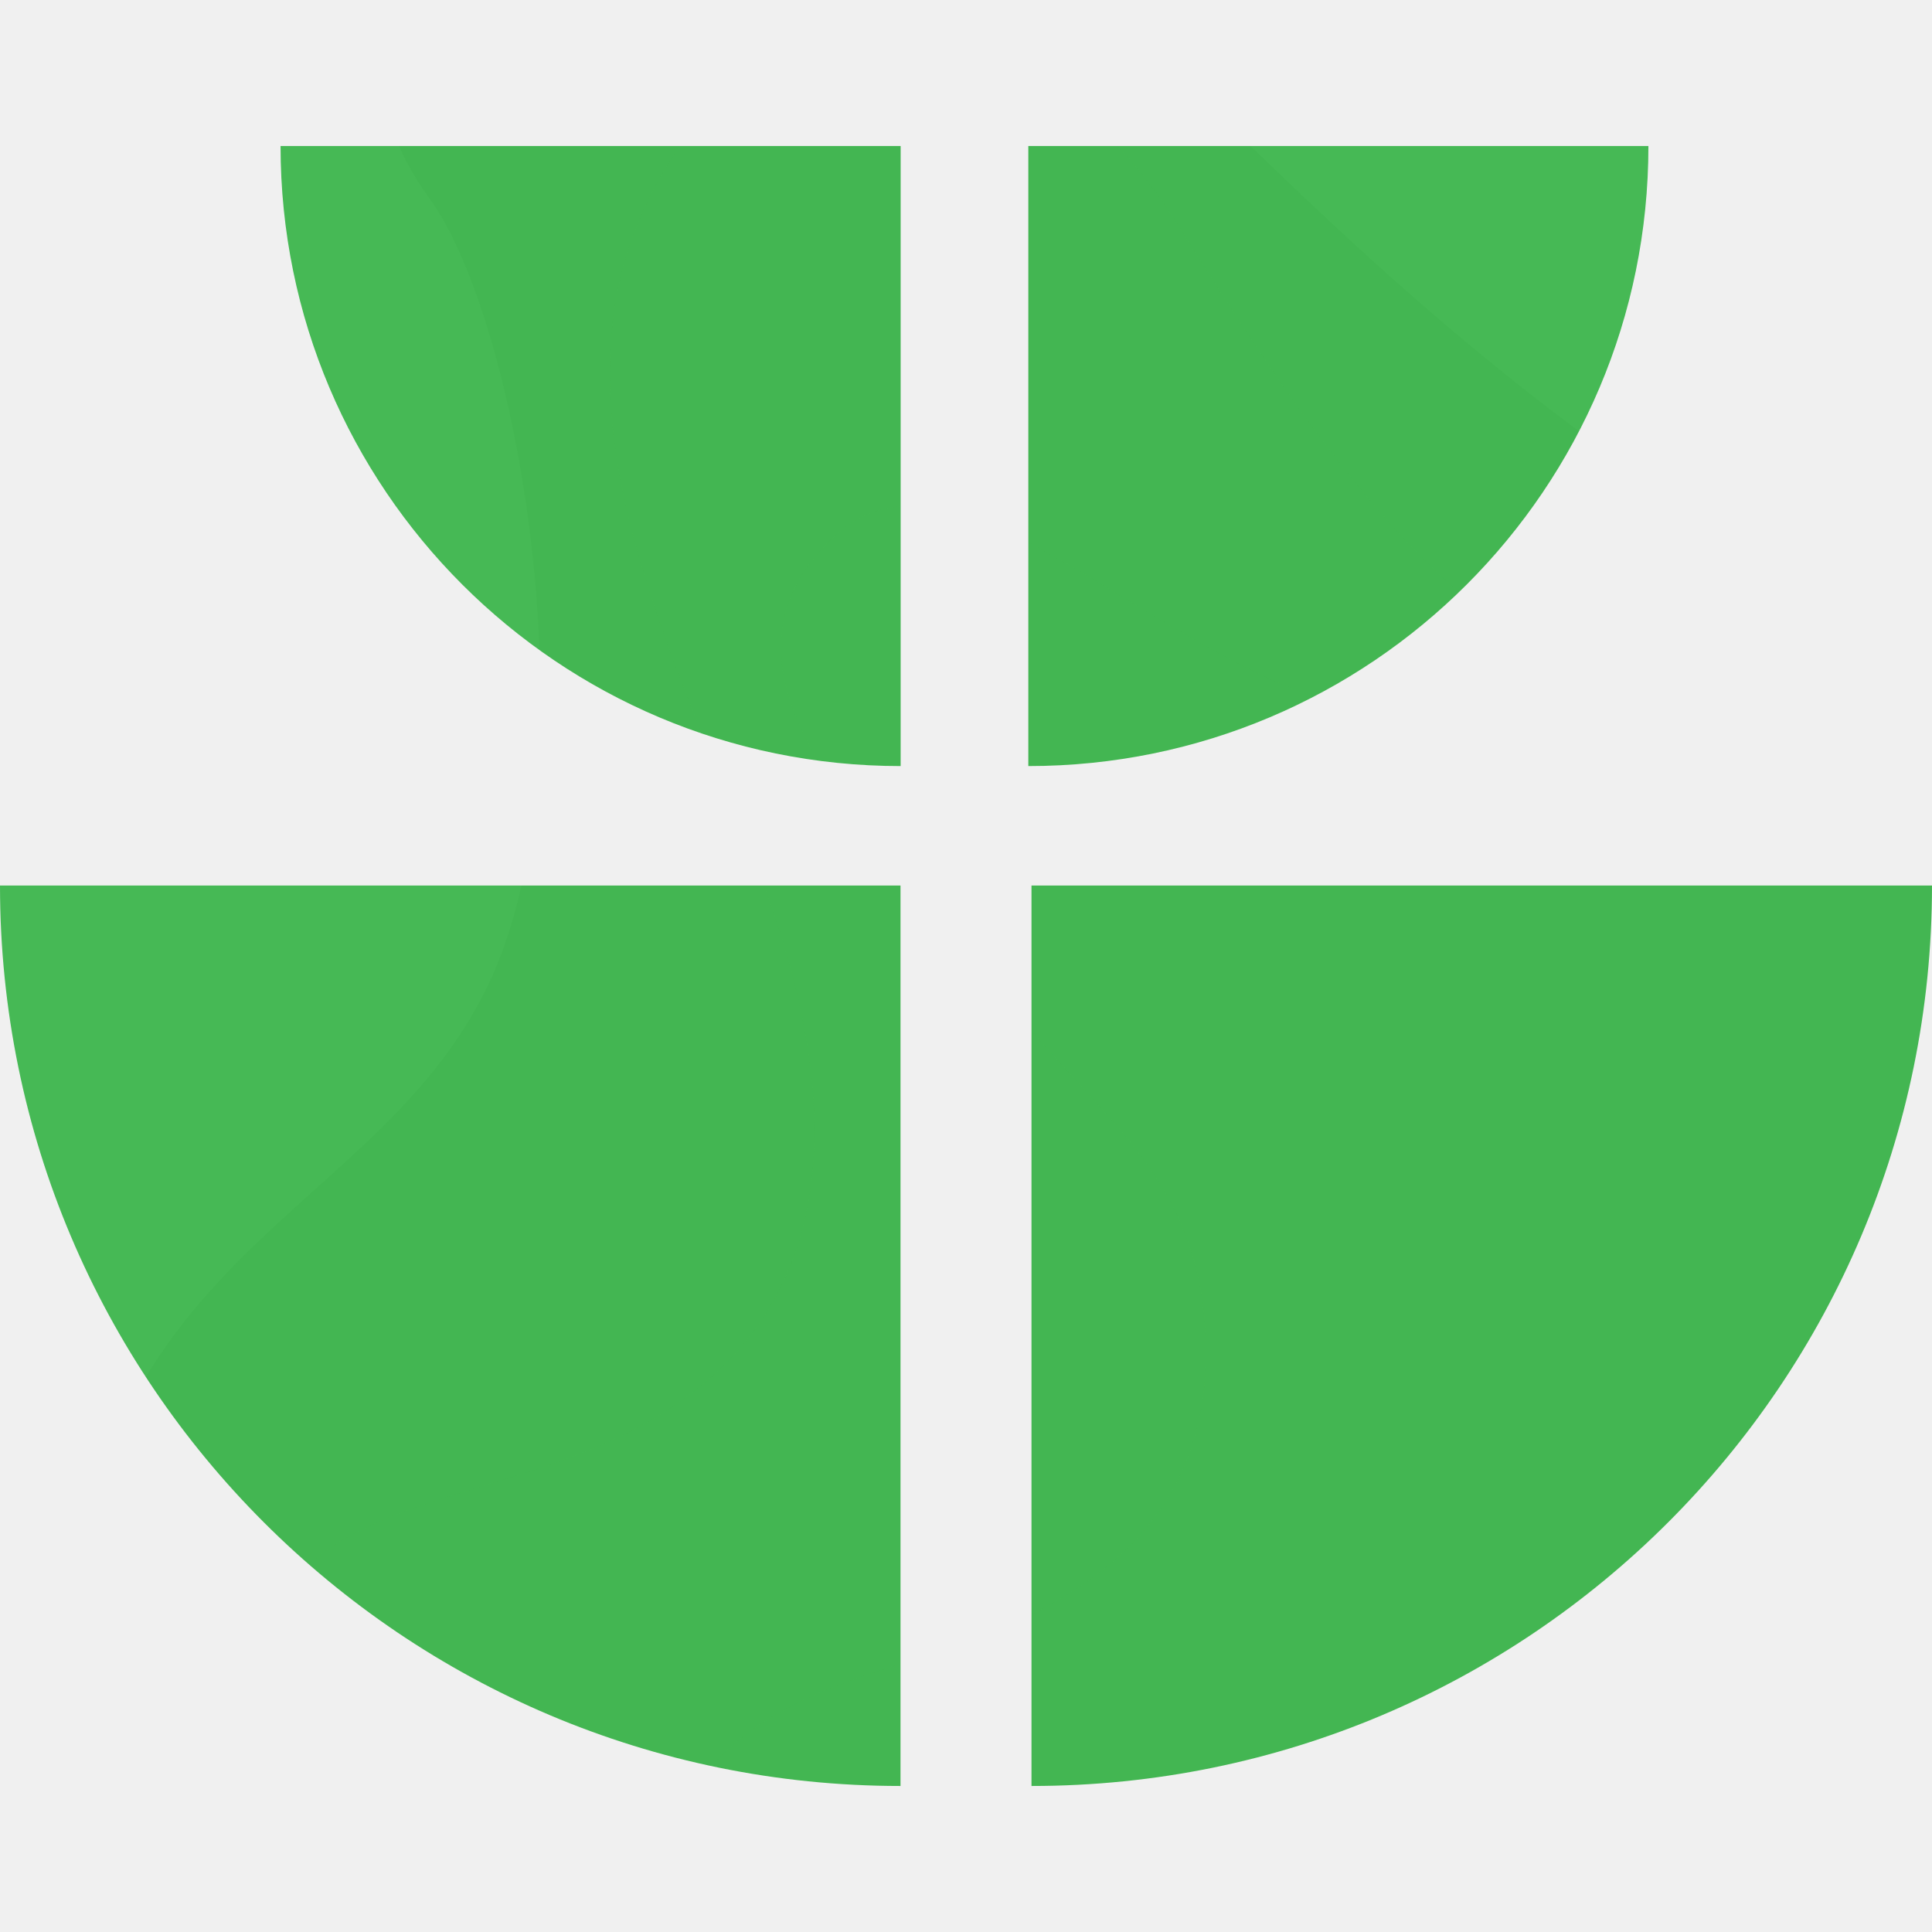
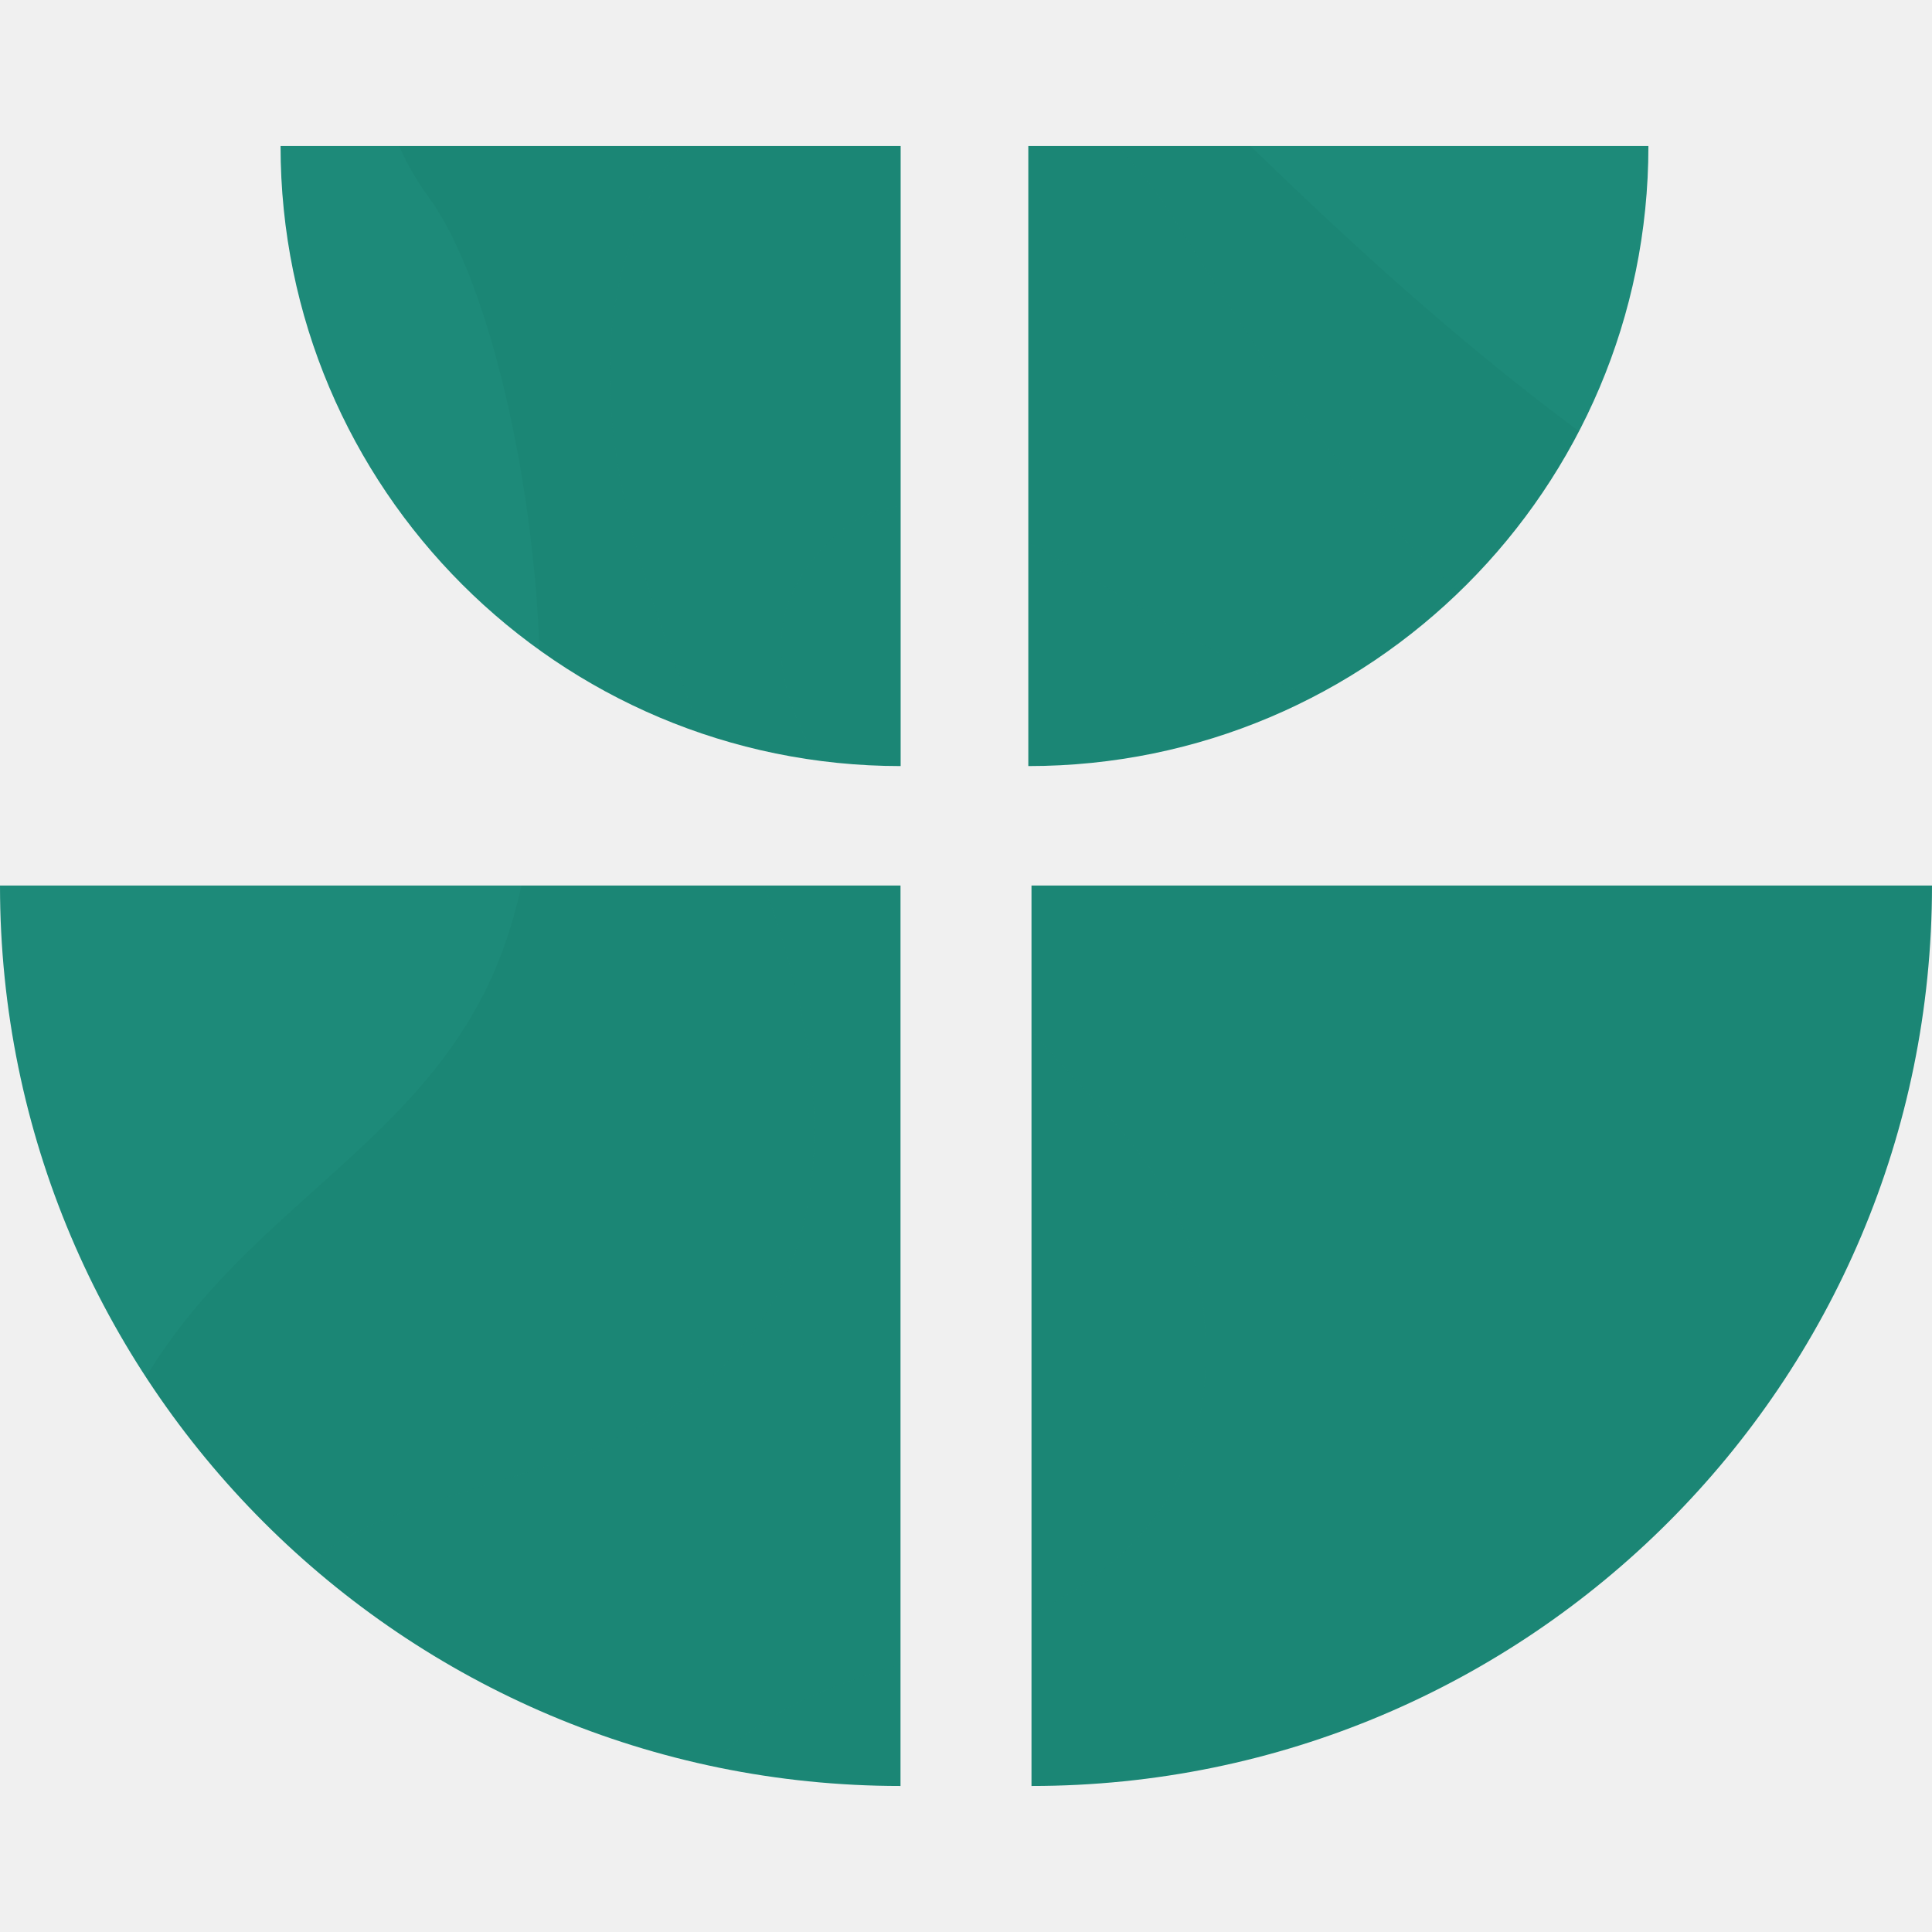
<svg xmlns="http://www.w3.org/2000/svg" width="1024" height="1024" viewBox="0 0 1024 1024" fill="none">
  <mask id="mask0_3407_72488" style="mask-type:luminance" maskUnits="userSpaceOnUse" x="0" y="77" width="1024" height="870">
    <path d="M546.712 946.605V469.349H1024C1024 732.93 810.311 946.605 546.712 946.605ZM477.288 946.605V469.349H0C0 732.93 213.689 946.605 477.288 946.605ZM873.691 77.395H545.028V406.036C726.55 406.036 873.691 258.892 873.691 77.395ZM477.363 406.036V77.395H148.7C148.7 258.904 295.855 406.036 477.363 406.036Z" fill="white" />
  </mask>
  <g mask="url(#mask0_3407_72488)">
-     <path d="M-145.894 1186.46L1291.75 1186.46L1291.75 -251.082L-145.894 -251.082L-145.894 1186.46Z" fill="#46B955" />
-     <path d="M1178.6 378.809C964.447 353.73 784.07 194.573 669.246 83.602C534.494 -46.643 355.913 -107.594 261.584 -69.762C196.557 -43.69 179.569 39.274 227.431 104.862C275.293 170.449 313.102 396.776 261.935 514.946C203.544 649.803 34.5 659.151 34.5 905.493V1260.92H1348.17V378.809H1178.61H1178.6Z" fill="#46B955" />
+     <path d="M-145.894 1186.46L1291.75 1186.46L1291.75 -251.082L-145.894 -251.082L-145.894 1186.46Z" fill="#1D8A79" />
+     <path d="M1178.6 378.809C964.447 353.73 784.07 194.573 669.246 83.602C534.494 -46.643 355.913 -107.594 261.584 -69.762C196.557 -43.69 179.569 39.274 227.431 104.862C275.293 170.449 313.102 396.776 261.935 514.946C203.544 649.803 34.5 659.151 34.5 905.493V1260.92H1348.17V378.809H1178.61H1178.6Z" fill="#1D8A79" />
    <g style="mix-blend-mode:multiply" opacity="0.06">
-       <path d="M1178.6 378.809C964.447 353.73 784.07 194.573 669.246 83.602C534.494 -46.643 355.913 -107.594 261.584 -69.762C196.557 -43.69 179.569 39.274 227.431 104.862C275.293 170.449 313.102 396.776 261.935 514.946C203.544 649.803 34.5 659.151 34.5 905.493V1260.92H1348.17V378.809H1178.61H1178.6Z" fill="#46B955" />
+       <path d="M1178.6 378.809C964.447 353.73 784.07 194.573 669.246 83.602C534.494 -46.643 355.913 -107.594 261.584 -69.762C196.557 -43.69 179.569 39.274 227.431 104.862C275.293 170.449 313.102 396.776 261.935 514.946C203.544 649.803 34.5 659.151 34.5 905.493V1260.92H1348.17V378.809H1178.61H1178.6Z" fill="#1D8A79" />
    </g>
-     <path d="M289.643 1058.66C289.643 1058.66 106.426 937.307 139.259 862.597C175.247 780.726 292.169 801.32 374.021 732.453C456.978 662.656 437.69 546.597 395.244 444.647C337.53 306.022 276.713 172.07 375.868 57.543C434.184 -9.816 554.838 9.019 622.466 116.358C687.655 219.816 775.84 360.263 883.878 366.055C961.809 370.227 1086.46 396.927 1202.22 561.197H1344.78V1246.25H289.643V1058.66Z" fill="#46B955" />
+     <path d="M289.643 1058.66C289.643 1058.66 106.426 937.307 139.259 862.597C175.247 780.726 292.169 801.32 374.021 732.453C456.978 662.656 437.69 546.597 395.244 444.647C337.53 306.022 276.713 172.07 375.868 57.543C434.184 -9.816 554.838 9.019 622.466 116.358C687.655 219.816 775.84 360.263 883.878 366.055C961.809 370.227 1086.46 396.927 1202.22 561.197H1344.78V1246.25H289.643V1058.66Z" fill="#1D8A79" />
    <g style="mix-blend-mode:multiply" opacity="0.06">
-       <path d="M289.643 1058.66C289.643 1058.66 106.426 937.31 139.259 862.6C175.247 780.729 292.169 801.323 374.021 732.456C456.978 662.659 437.69 546.6 395.244 444.65C337.53 306.024 276.713 172.073 375.868 57.546C434.184 -9.813 554.838 9.022 622.466 116.361C687.655 219.819 775.84 360.266 883.878 366.058C961.809 370.23 1086.46 396.93 1202.22 561.2H1344.78V1246.25H289.643V1058.66Z" fill="#46B955" />
+       <path d="M289.643 1058.66C289.643 1058.66 106.426 937.31 139.259 862.6C175.247 780.729 292.169 801.323 374.021 732.456C456.978 662.659 437.69 546.6 395.244 444.65C337.53 306.024 276.713 172.073 375.868 57.546C434.184 -9.813 554.838 9.022 622.466 116.361C687.655 219.819 775.84 360.266 883.878 366.058C961.809 370.23 1086.46 396.93 1202.22 561.2H1344.78V1246.25H289.643V1058.66Z" fill="#1D8A79" />
    </g>
-     <path d="M370.937 1127.39C293.659 919.679 432.03 897.892 500.198 874.66C568.379 851.428 638.079 812.616 639.097 719.286C640.178 620.892 577.162 590.599 529.137 523.83C481.111 457.062 357.014 359.824 444.194 282.614C514.297 220.52 635.541 378.859 748.178 378.859C860.816 378.859 1108.46 454.926 1144.63 515.035L1244.96 532.889V1127.39H370.937Z" fill="#46B955" />
+     <path d="M370.937 1127.39C293.659 919.679 432.03 897.892 500.198 874.66C568.379 851.428 638.079 812.616 639.097 719.286C640.178 620.892 577.162 590.599 529.137 523.83C481.111 457.062 357.014 359.824 444.194 282.614C514.297 220.52 635.541 378.859 748.178 378.859C860.816 378.859 1108.46 454.926 1144.63 515.035L1244.96 532.889V1127.39H370.937Z" fill="#1D8A79" />
    <g style="mix-blend-mode:multiply" opacity="0.06">
-       <path d="M370.945 1127.38C293.667 919.677 432.038 897.89 500.206 874.658C568.386 851.426 638.087 812.614 639.105 719.284C640.186 620.89 577.17 590.597 529.144 523.828C481.119 457.06 357.022 359.822 444.202 282.612C514.305 220.518 635.549 378.857 748.186 378.857C860.823 378.857 1108.46 454.924 1144.64 515.033L1244.96 532.887V1127.38H370.945Z" fill="#46B955" />
+       <path d="M370.945 1127.38C293.667 919.677 432.038 897.89 500.206 874.658C568.386 851.426 638.087 812.614 639.105 719.284C640.186 620.89 577.17 590.597 529.144 523.828C481.119 457.06 357.022 359.822 444.202 282.612C514.305 220.518 635.549 378.857 748.186 378.857C860.823 378.857 1108.46 454.924 1144.64 515.033L1244.96 532.887V1127.38H370.945Z" fill="#1D8A79" />
    </g>
  </g>
</svg>
